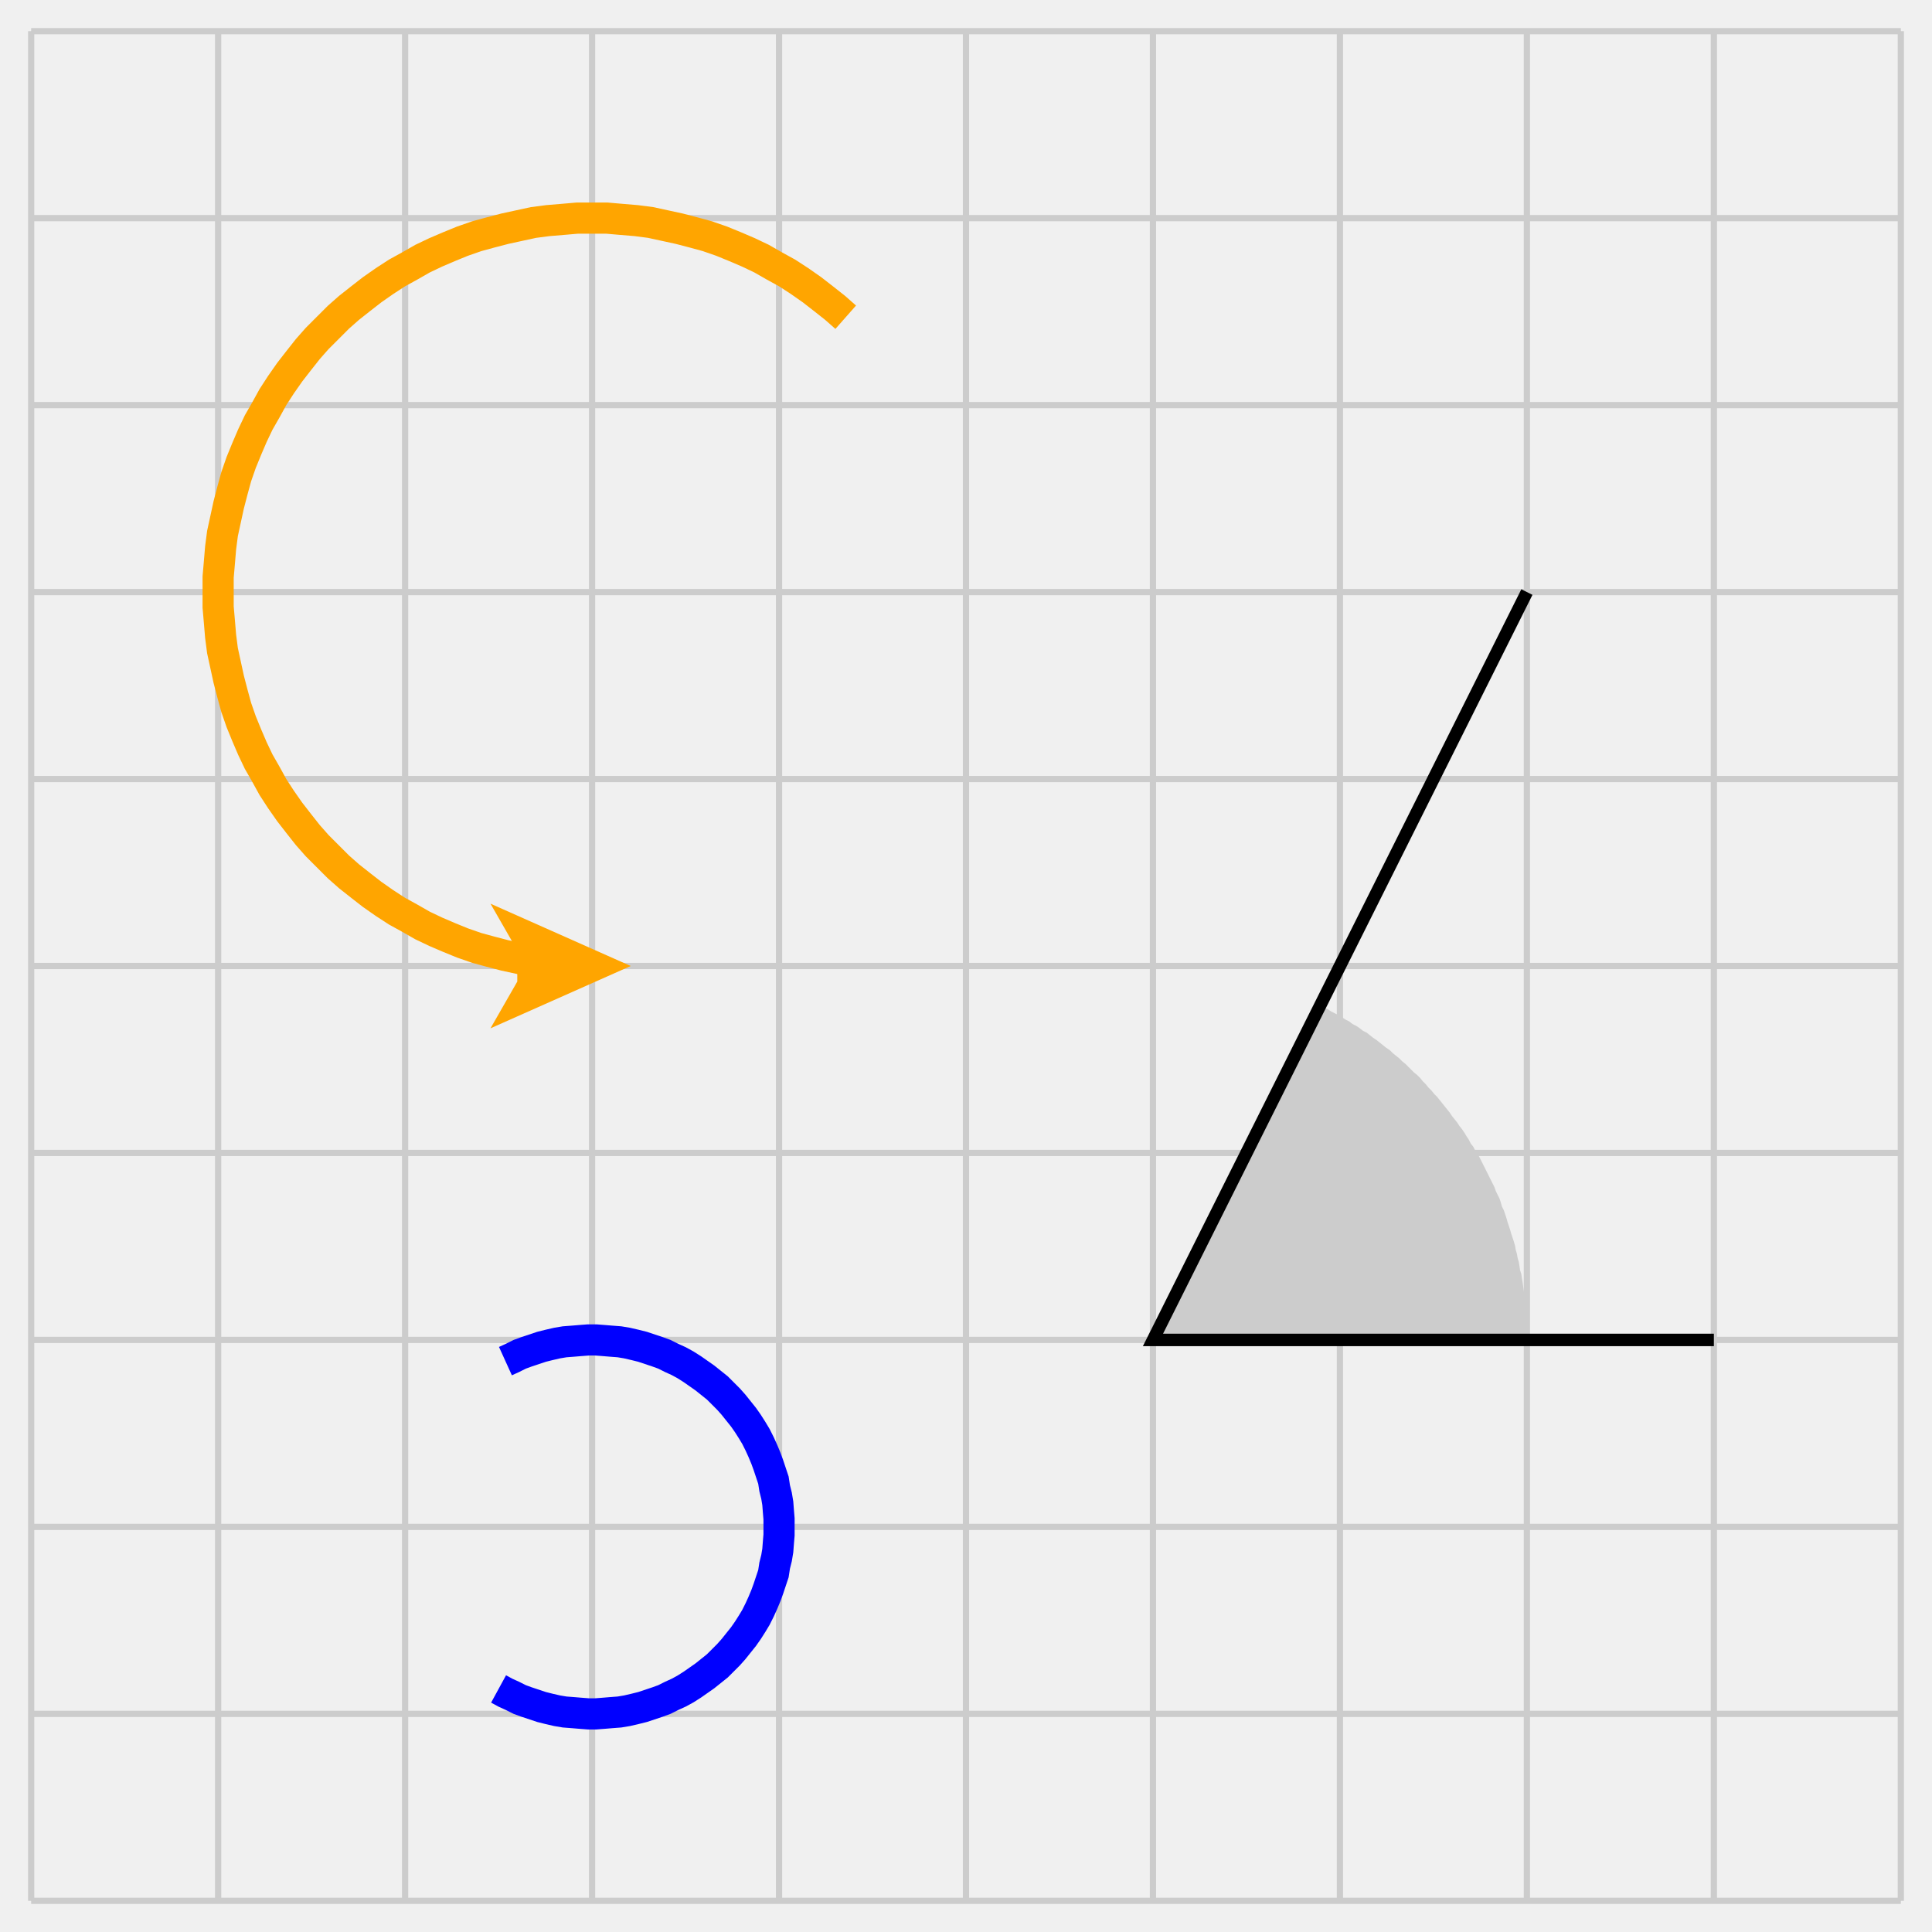
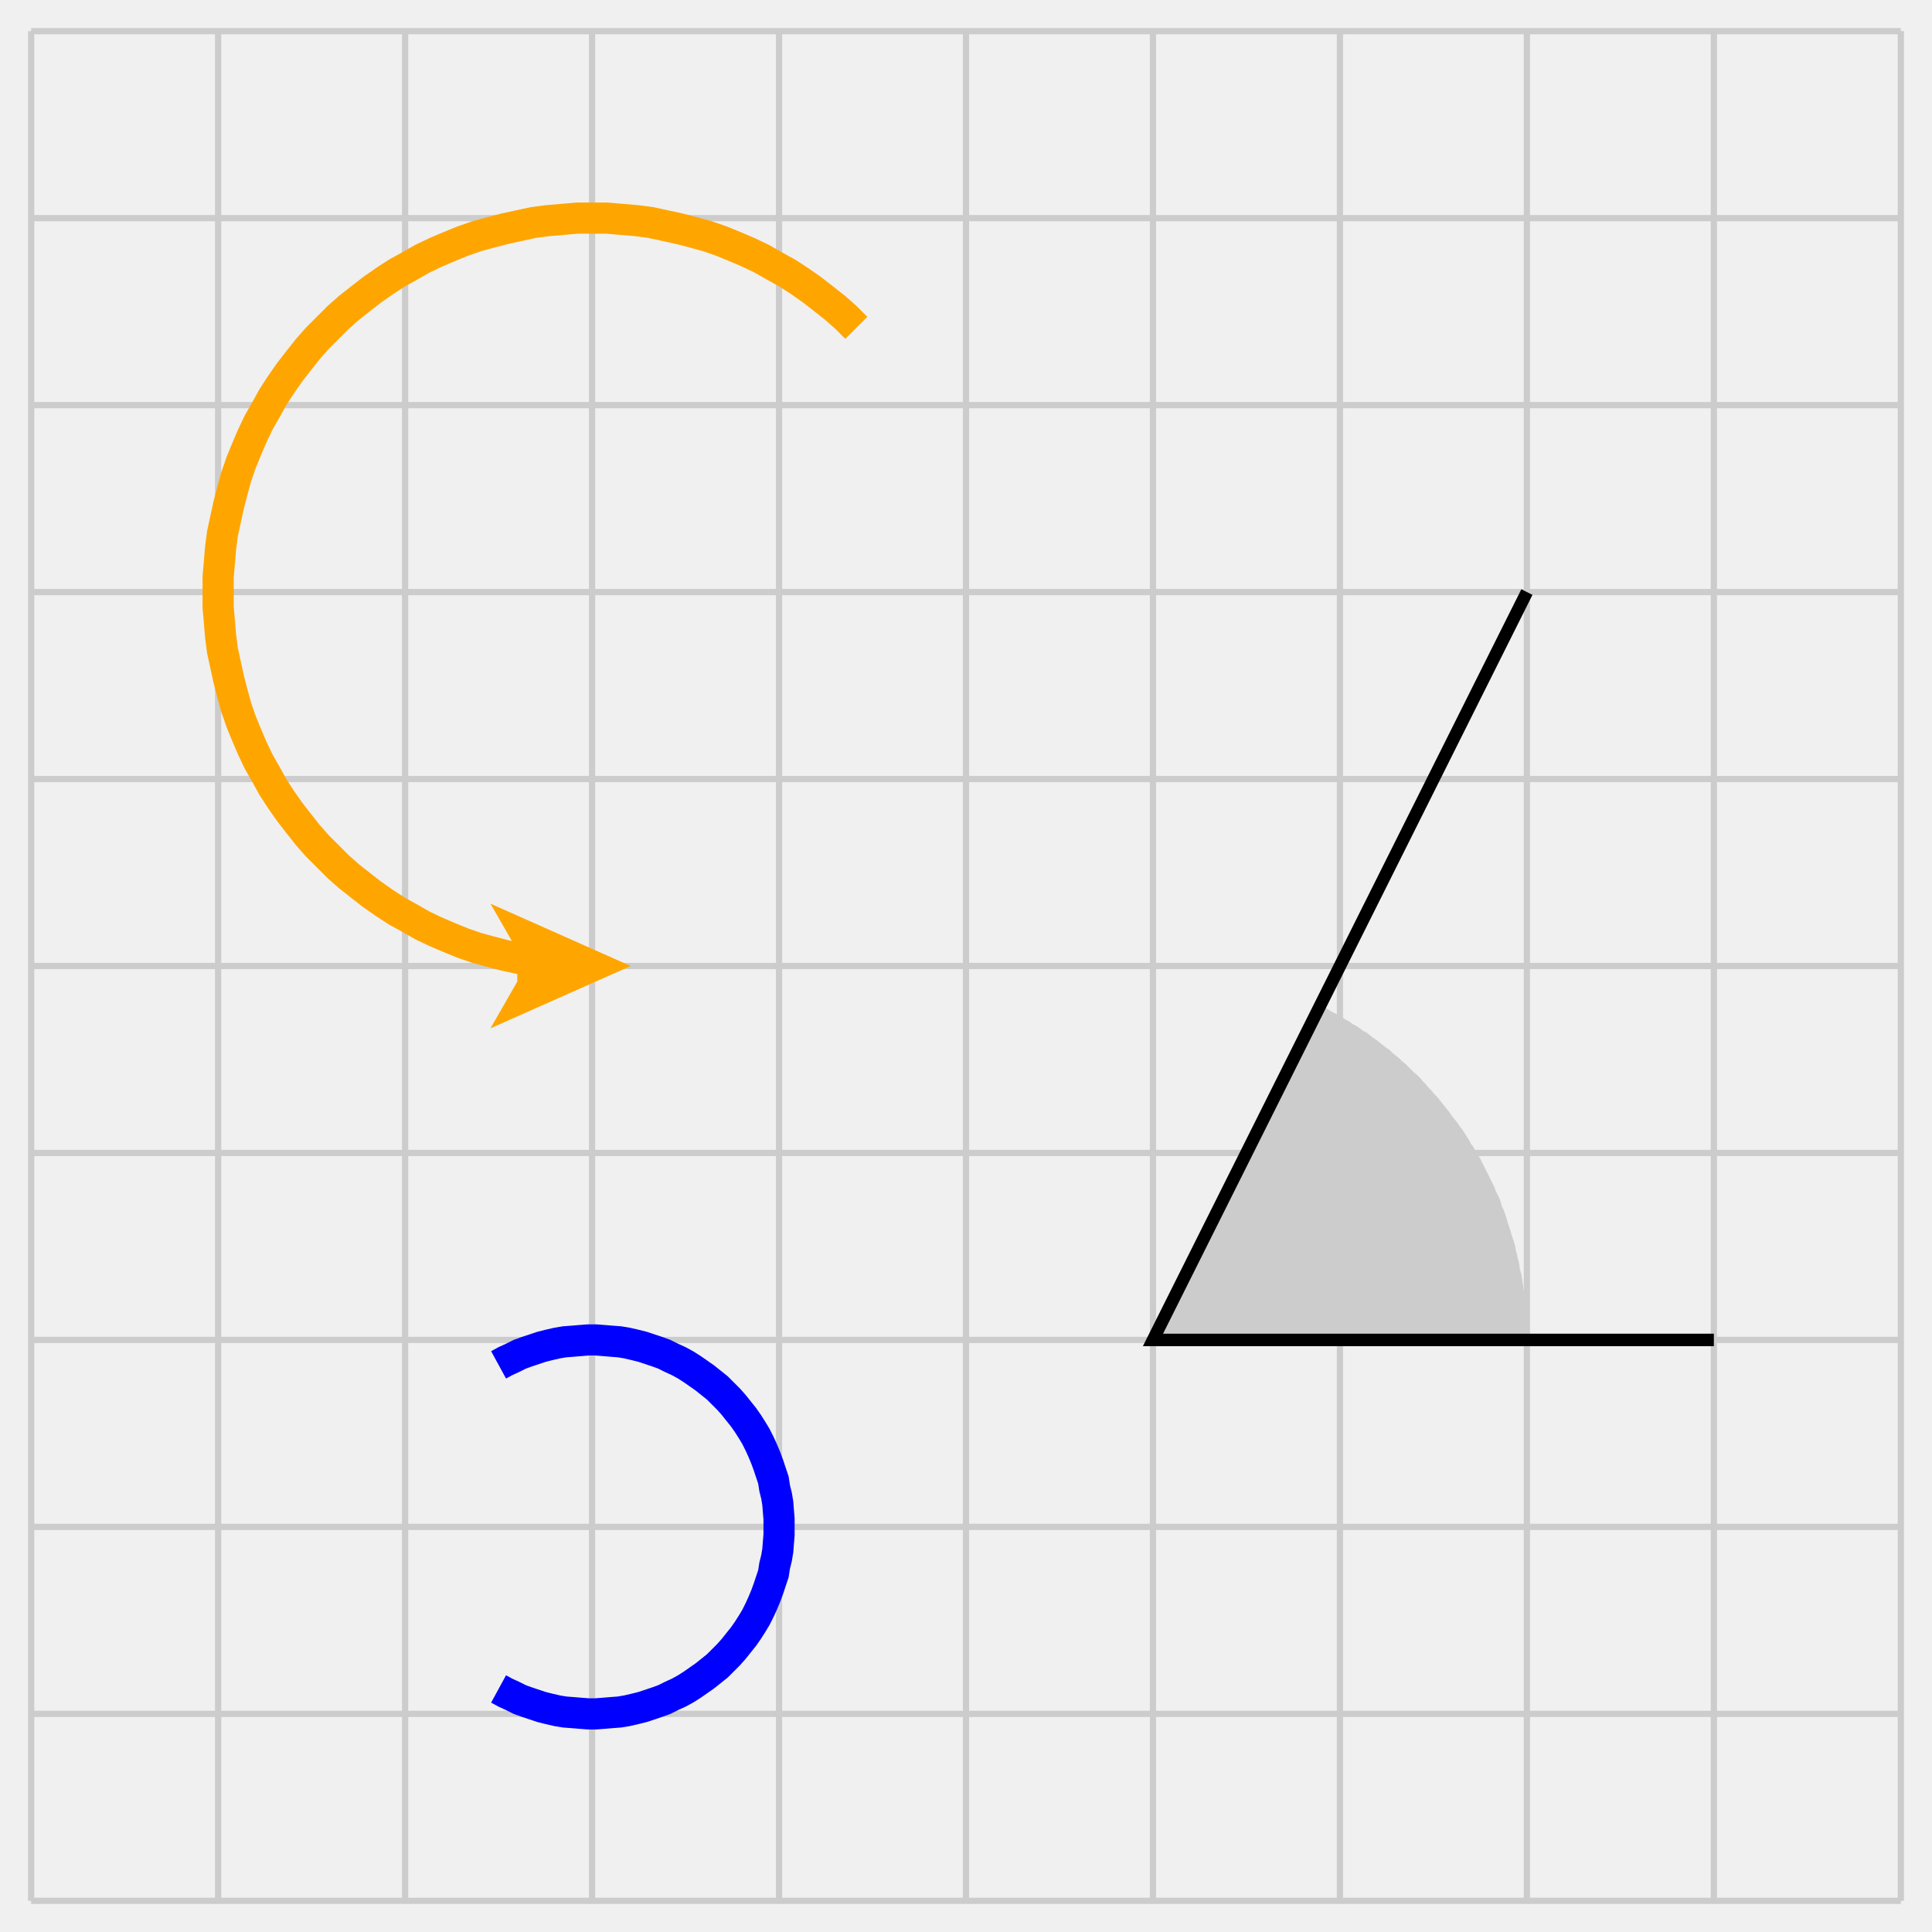
<svg xmlns="http://www.w3.org/2000/svg" id="arc-figure" width="310" height="310" viewBox="0 0 310 310">
  <defs>
    <clipPath id="arc-__clipPath-0">
      <rect x="5.0" y="5.0" width="300.0" height="300.0" />
    </clipPath>
    <clipPath id="arc-__clipPath-1">
      <rect x="5.0" y="5.0" width="300.0" height="300.0" />
    </clipPath>
    <marker id="arc-arrow-head-end-5_None_24_60-orange" markerWidth="22.5" markerHeight="20.0" markerUnits="userSpaceOnUse" orient="auto" refX="16.3" refY="10.0">
      <path d="M 22.5 10.0L 0.0 20.0L 4.3 12.5L 4.3 7.5L 0.0 0.0Z" fill="orange" stroke="none" />
    </marker>
    <marker id="arc-arrow-head-end-5_None_24_60-orange-outline" markerWidth="26.5" markerHeight="24.0" markerUnits="userSpaceOnUse" orient="auto" refX="18.3" refY="12.0">
      <path d="M 25.3 13.8 L 2.8 23.8 A 2 2 0 0 1 0.0 22.0 L 0.0 2.0 A 2 2 0 0 1 2.8 0.2 L 25.3 10.2 A 2 2 0 0 1 25.3 13.8 Z" fill="white" stroke="none" />
    </marker>
    <marker id="arc-arrow-head-start-5_None_24_60-orange" markerWidth="22.5" markerHeight="20.0" markerUnits="userSpaceOnUse" orient="auto" refX="6.2" refY="10.0">
      <g transform="rotate(180, 11.25, 10.0)">
        <path d="M 22.5 10.0L 0.0 20.0L 4.3 12.5L 4.3 7.5L 0.0 0.0Z" fill="orange" stroke="none" />
      </g>
    </marker>
    <marker id="arc-arrow-head-start-5_None_24_60-orange-outline" markerWidth="26.5" markerHeight="24.0" markerUnits="userSpaceOnUse" orient="auto" refX="8.2" refY="12.0">
      <g transform="rotate(180, 13.25, 12.0)">
        <path d="M 25.3 13.8 L 2.8 23.8 A 2 2 0 0 1 0.0 22.0 L 0.0 2.0 A 2 2 0 0 1 2.8 0.2 L 25.3 10.2 A 2 2 0 0 1 25.3 13.8 Z" fill="white" stroke="none" />
      </g>
    </marker>
  </defs>
  <g id="arc-grid" stroke="#ccc" stroke-width="1">
    <line x1="5.0" y1="305.0" x2="5.0" y2="5.0" />
    <line x1="35.0" y1="305.0" x2="35.0" y2="5.0" />
    <line x1="65.0" y1="305.0" x2="65.0" y2="5.0" />
    <line x1="95.0" y1="305.0" x2="95.0" y2="5.0" />
    <line x1="125.0" y1="305.0" x2="125.0" y2="5.0" />
    <line x1="155.0" y1="305.0" x2="155.0" y2="5.0" />
    <line x1="185.0" y1="305.0" x2="185.0" y2="5.0" />
    <line x1="215.0" y1="305.0" x2="215.0" y2="5.0" />
    <line x1="245.0" y1="305.0" x2="245.0" y2="5.0" />
    <line x1="275.0" y1="305.0" x2="275.0" y2="5.0" />
    <line x1="305.0" y1="305.0" x2="305.0" y2="5.0" />
    <line x1="5.0" y1="305.0" x2="305.0" y2="305.0" />
    <line x1="5.0" y1="275.0" x2="305.0" y2="275.0" />
    <line x1="5.0" y1="245.0" x2="305.0" y2="245.0" />
    <line x1="5.0" y1="215.0" x2="305.0" y2="215.0" />
    <line x1="5.0" y1="185.0" x2="305.0" y2="185.0" />
    <line x1="5.0" y1="155.0" x2="305.0" y2="155.0" />
    <line x1="5.0" y1="125.0" x2="305.0" y2="125.0" />
    <line x1="5.0" y1="95.0" x2="305.0" y2="95.0" />
    <line x1="5.0" y1="65.0" x2="305.0" y2="65.0" />
    <line x1="5.0" y1="35.0" x2="305.0" y2="35.0" />
    <line x1="5.0" y1="5.0" x2="305.0" y2="5.0" />
  </g>
-   <path id="arc-__path-0" d="M 95.0 155.0 L 92.6 155.0 L 90.3 154.8 L 87.9 154.6 L 85.6 154.3 L 83.3 153.8 L 81.0 153.3 L 78.7 152.7 L 76.5 152.1 L 74.2 151.3 L 72.0 150.4 L 69.9 149.5 L 67.8 148.5 L 65.7 147.3 L 63.7 146.2 L 61.7 144.9 L 59.7 143.5 L 57.9 142.1 L 56.0 140.6 L 54.3 139.1 L 52.6 137.4 L 50.9 135.7 L 49.4 134.0 L 47.9 132.1 L 46.5 130.3 L 45.1 128.3 L 43.8 126.3 L 42.7 124.3 L 41.5 122.2 L 40.5 120.1 L 39.6 118.0 L 38.7 115.8 L 37.9 113.5 L 37.3 111.3 L 36.7 109.0 L 36.2 106.7 L 35.7 104.4 L 35.4 102.1 L 35.2 99.7 L 35.0 97.4 L 35.0 95.0 L 35.0 92.6 L 35.2 90.3 L 35.4 87.9 L 35.7 85.6 L 36.2 83.3 L 36.7 81.0 L 37.3 78.7 L 37.9 76.5 L 38.7 74.2 L 39.6 72.0 L 40.5 69.9 L 41.5 67.8 L 42.7 65.7 L 43.8 63.7 L 45.1 61.7 L 46.5 59.7 L 47.9 57.9 L 49.4 56.0 L 50.9 54.3 L 52.6 52.6 L 54.3 50.9 L 56.0 49.4 L 57.9 47.9 L 59.7 46.5 L 61.7 45.1 L 63.7 43.8 L 65.7 42.7 L 67.8 41.5 L 69.9 40.5 L 72.0 39.6 L 74.2 38.7 L 76.5 37.9 L 78.7 37.3 L 81.0 36.7 L 83.3 36.2 L 85.6 35.7 L 87.9 35.4 L 90.3 35.2 L 92.6 35.0 L 95.0 35.0 L 97.4 35.0 L 99.7 35.2 L 102.1 35.4 L 104.4 35.7 L 106.7 36.2 L 109.0 36.7 L 111.3 37.3 L 113.5 37.9 L 115.8 38.7 L 118.0 39.6 L 120.1 40.5 L 122.2 41.5 L 124.3 42.7 L 126.3 43.8 L 128.3 45.1 L 130.3 46.5 L 132.1 47.9 L 134.0 49.4 L 135.7 50.9" stroke="orange" stroke-width="5" fill="none" marker-start="url(#arc-arrow-head-start-5_None_24_60-orange)" />
-   <path id="arc-__path-1" d="M 245.0 215.0 L 245.0 214.3 L 245.0 213.7 L 245.0 213.0 L 244.9 212.3 L 244.9 211.7 L 244.9 211.0 L 244.8 210.4 L 244.8 209.7 L 244.7 209.0 L 244.6 208.4 L 244.6 207.7 L 244.5 207.1 L 244.4 206.4 L 244.3 205.7 L 244.2 205.1 L 244.1 204.4 L 243.9 203.8 L 243.8 203.1 L 243.7 202.5 L 243.5 201.8 L 243.4 201.2 L 243.2 200.5 L 243.1 199.9 L 242.9 199.2 L 242.7 198.6 L 242.5 198.0 L 242.3 197.3 L 242.1 196.7 L 241.9 196.1 L 241.7 195.4 L 241.5 194.8 L 241.3 194.2 L 241.0 193.6 L 240.8 192.9 L 240.6 192.3 L 240.3 191.7 L 240.0 191.1 L 239.8 190.5 L 239.5 189.9 L 239.2 189.3 L 238.9 188.7 L 238.6 188.1 L 238.3 187.5 L 238.0 186.9 L 237.7 186.3 L 237.4 185.7 L 237.1 185.2 L 236.7 184.6 L 236.4 184.0 L 236.0 183.5 L 235.7 182.9 L 235.3 182.3 L 235.0 181.8 L 234.6 181.2 L 234.2 180.7 L 233.8 180.1 L 233.4 179.6 L 233.0 179.1 L 232.6 178.5 L 232.2 178.0 L 231.8 177.5 L 231.4 177.0 L 231.0 176.5 L 230.6 176.0 L 230.1 175.5 L 229.7 175.0 L 229.2 174.5 L 228.8 174.0 L 228.3 173.5 L 227.9 173.0 L 227.4 172.5 L 226.9 172.1 L 226.4 171.6 L 226.0 171.2 L 225.5 170.7 L 225.0 170.3 L 224.5 169.8 L 224.0 169.4 L 223.5 169.0 L 223.0 168.5 L 222.4 168.1 L 221.9 167.7 L 221.4 167.3 L 220.9 166.9 L 220.3 166.5 L 219.8 166.1 L 219.3 165.7 L 218.7 165.4 L 218.2 165.0 L 217.6 164.6 L 217.0 164.3 L 216.5 163.9 L 215.9 163.6 L 215.3 163.2 L 214.8 162.9 L 214.2 162.6 L 213.6 162.3 L 213.0 161.9 L 212.4 161.6 L 185.0 215.0 Z" stroke="none" stroke-width="2" fill="#ccc" />
+   <path id="arc-__path-0" d="M 95.0 155.0 L 92.6 155.0 L 90.3 154.8 L 87.9 154.6 L 85.6 154.3 L 83.3 153.8 L 81.0 153.3 L 78.7 152.7 L 76.5 152.1 L 74.2 151.3 L 72.0 150.4 L 69.9 149.5 L 67.8 148.5 L 65.7 147.3 L 63.7 146.2 L 61.7 144.9 L 59.7 143.5 L 57.9 142.1 L 56.0 140.6 L 54.3 139.1 L 52.6 137.4 L 50.9 135.7 L 49.4 134.0 L 47.9 132.1 L 46.5 130.3 L 45.1 128.3 L 43.8 126.3 L 42.7 124.3 L 41.5 122.2 L 40.5 120.1 L 39.6 118.0 L 38.7 115.8 L 37.9 113.5 L 37.3 111.3 L 36.7 109.0 L 36.2 106.7 L 35.7 104.4 L 35.4 102.1 L 35.2 99.7 L 35.0 97.4 L 35.0 95.0 L 35.0 92.6 L 35.2 90.3 L 35.4 87.9 L 35.7 85.6 L 36.2 83.3 L 36.7 81.0 L 37.3 78.7 L 37.9 76.5 L 38.7 74.2 L 39.6 72.0 L 40.5 69.9 L 41.5 67.8 L 42.7 65.7 L 43.8 63.7 L 45.1 61.7 L 46.5 59.7 L 47.9 57.9 L 49.4 56.0 L 50.9 54.3 L 52.6 52.6 L 54.3 50.9 L 56.0 49.4 L 57.9 47.9 L 59.7 46.5 L 61.7 45.1 L 63.7 43.8 L 65.7 42.7 L 67.8 41.5 L 69.9 40.5 L 72.0 39.6 L 74.2 38.7 L 76.5 37.9 L 78.7 37.3 L 81.0 36.7 L 83.3 36.2 L 85.6 35.7 L 87.9 35.4 L 90.3 35.2 L 92.6 35.0 L 95.0 35.0 L 97.4 35.0 L 99.7 35.2 L 102.1 35.4 L 104.4 35.7 L 106.7 36.2 L 109.0 36.7 L 111.3 37.3 L 113.5 37.9 L 115.8 38.7 L 118.0 39.6 L 120.1 40.5 L 122.2 41.5 L 124.3 42.7 L 126.3 43.8 L 128.3 45.1 L 130.3 46.5 L 132.1 47.9 L 134.0 49.4 L 135.7 50.9 L 137.4 52.6" stroke="orange" stroke-width="5" fill="none" marker-start="url(#arc-arrow-head-start-5_None_24_60-orange)" />
+   <path id="arc-__path-1" d="M 245.0 215.0 L 245.0 214.3 L 245.0 213.7 L 245.0 213.0 L 244.9 212.3 L 244.9 211.7 L 244.9 211.0 L 244.8 210.4 L 244.8 209.7 L 244.7 209.0 L 244.6 208.4 L 244.6 207.7 L 244.5 207.1 L 244.4 206.4 L 244.3 205.7 L 244.2 205.1 L 244.1 204.4 L 243.9 203.8 L 243.8 203.1 L 243.7 202.5 L 243.5 201.8 L 243.4 201.2 L 243.2 200.5 L 243.1 199.9 L 242.9 199.2 L 242.7 198.6 L 242.5 198.0 L 242.3 197.3 L 242.1 196.7 L 241.9 196.1 L 241.7 195.4 L 241.5 194.8 L 241.3 194.2 L 241.0 193.6 L 240.8 192.9 L 240.6 192.3 L 240.3 191.7 L 240.0 191.1 L 239.8 190.5 L 239.5 189.9 L 239.2 189.3 L 238.9 188.7 L 238.6 188.1 L 238.3 187.5 L 238.0 186.9 L 237.7 186.3 L 237.4 185.7 L 237.1 185.2 L 236.7 184.6 L 236.4 184.0 L 236.0 183.5 L 235.7 182.9 L 235.3 182.3 L 235.0 181.8 L 234.6 181.2 L 234.2 180.7 L 233.8 180.1 L 233.4 179.6 L 233.0 179.1 L 232.6 178.5 L 232.2 178.0 L 231.8 177.5 L 231.4 177.0 L 231.0 176.5 L 230.6 176.0 L 230.1 175.5 L 229.7 175.0 L 229.2 174.5 L 228.8 174.0 L 228.3 173.5 L 227.9 173.0 L 227.4 172.5 L 226.9 172.1 L 226.4 171.6 L 226.0 171.2 L 225.5 170.7 L 225.0 170.3 L 224.5 169.8 L 224.0 169.4 L 223.5 169.0 L 223.0 168.5 L 222.4 168.1 L 221.9 167.7 L 221.4 167.3 L 220.9 166.9 L 220.3 166.5 L 219.8 166.1 L 219.3 165.7 L 218.7 165.4 L 218.2 165.0 L 217.6 164.6 L 217.0 164.3 L 216.5 163.9 L 215.9 163.6 L 215.3 163.2 L 214.8 162.9 L 214.2 162.6 L 213.6 162.3 L 213.0 161.9 L 212.4 161.6 L 211.8 161.3 L 185.0 215.0 Z" stroke="none" stroke-width="2" fill="#ccc" />
  <path id="arc-__path-2" d="M 275.0 215.0 L 185.0 215.0 L 245.0 95.0" stroke="black" stroke-width="2" fill="none" clip-path="url(#arc-__clipPath-1)" />
-   <path id="arc-__path-3" d="M 80.0 271.0 L 81.1 271.6 L 82.2 272.1 L 83.4 272.7 L 84.5 273.1 L 85.7 273.5 L 86.9 273.9 L 88.1 274.2 L 89.4 274.5 L 90.6 274.7 L 91.9 274.8 L 93.1 274.9 L 94.4 275.0 L 95.6 275.0 L 96.9 274.9 L 98.1 274.8 L 99.4 274.7 L 100.6 274.5 L 101.9 274.2 L 103.1 273.9 L 104.3 273.5 L 105.5 273.1 L 106.6 272.7 L 107.8 272.1 L 108.9 271.6 L 110.0 271.0 L 111.1 270.3 L 112.1 269.6 L 113.1 268.9 L 114.1 268.1 L 115.1 267.3 L 116.0 266.4 L 116.9 265.5 L 117.7 264.6 L 118.5 263.6 L 119.3 262.6 L 120.0 261.6 L 120.7 260.5 L 121.3 259.5 L 121.9 258.3 L 122.4 257.2 L 122.9 256.0 L 123.3 254.9 L 123.7 253.7 L 124.1 252.5 L 124.3 251.2 L 124.6 250.0 L 124.8 248.8 L 124.9 247.5 L 125.0 246.3 L 125.0 245.0 L 125.0 243.7 L 124.9 242.5 L 124.8 241.2 L 124.6 240.0 L 124.3 238.8 L 124.1 237.5 L 123.7 236.3 L 123.3 235.1 L 122.9 234.0 L 122.4 232.8 L 121.9 231.7 L 121.3 230.5 L 120.7 229.5 L 120.0 228.4 L 119.3 227.4 L 118.5 226.4 L 117.7 225.4 L 116.9 224.5 L 116.0 223.6 L 115.1 222.7 L 114.1 221.9 L 113.1 221.1 L 112.1 220.4 L 111.1 219.7 L 110.0 219.0 L 108.9 218.4 L 107.8 217.9 L 106.6 217.3 L 105.5 216.9 L 104.3 216.5 L 103.1 216.1 L 101.9 215.8 L 100.6 215.5 L 99.4 215.3 L 98.1 215.2 L 96.9 215.1 L 95.6 215.0 L 94.4 215.0 L 93.1 215.1 L 91.9 215.2 L 90.6 215.3 L 89.4 215.5 L 88.1 215.8 L 86.9 216.1 L 85.7 216.5 L 84.5 216.9 L 83.4 217.3 L 82.2 217.9 L 81.1 218.4" stroke="blue" stroke-width="5" fill="none" />
+   <path id="arc-__path-3" d="M 80.0 271.0 L 81.1 271.6 L 82.2 272.1 L 83.4 272.7 L 84.5 273.1 L 85.7 273.5 L 86.9 273.9 L 88.1 274.2 L 89.4 274.5 L 90.6 274.7 L 91.9 274.8 L 93.1 274.9 L 94.4 275.0 L 95.6 275.0 L 96.9 274.9 L 98.1 274.8 L 99.4 274.7 L 100.6 274.5 L 101.9 274.2 L 103.1 273.9 L 104.3 273.5 L 105.5 273.1 L 106.6 272.7 L 107.8 272.1 L 108.9 271.6 L 110.0 271.0 L 111.1 270.3 L 112.1 269.6 L 113.1 268.9 L 114.1 268.1 L 115.1 267.3 L 116.0 266.4 L 116.9 265.5 L 117.7 264.6 L 118.5 263.6 L 119.3 262.6 L 120.0 261.6 L 120.7 260.5 L 121.3 259.5 L 121.9 258.3 L 122.4 257.2 L 122.9 256.0 L 123.3 254.9 L 123.7 253.7 L 124.1 252.5 L 124.3 251.2 L 124.6 250.0 L 124.8 248.8 L 124.9 247.5 L 125.0 246.3 L 125.0 245.0 L 125.0 243.7 L 124.9 242.5 L 124.8 241.2 L 124.6 240.0 L 124.3 238.8 L 124.1 237.5 L 123.7 236.3 L 123.3 235.1 L 122.9 234.0 L 122.4 232.8 L 121.9 231.7 L 121.3 230.5 L 120.7 229.5 L 120.0 228.4 L 119.3 227.4 L 118.5 226.4 L 117.7 225.4 L 116.9 224.5 L 116.0 223.6 L 115.1 222.7 L 114.1 221.9 L 113.1 221.1 L 112.1 220.4 L 111.1 219.7 L 110.0 219.0 L 108.9 218.4 L 107.8 217.9 L 106.6 217.3 L 105.5 216.9 L 104.3 216.5 L 103.1 216.1 L 101.9 215.8 L 100.6 215.5 L 99.4 215.3 L 98.1 215.2 L 96.9 215.1 L 95.6 215.0 L 94.4 215.0 L 93.1 215.1 L 91.9 215.2 L 90.6 215.3 L 89.4 215.5 L 88.1 215.8 L 86.9 216.1 L 85.7 216.5 L 84.5 216.9 L 83.4 217.3 L 82.2 217.9 L 81.1 218.4 L 80.0 219.0" stroke="blue" stroke-width="5" fill="none" />
</svg>
